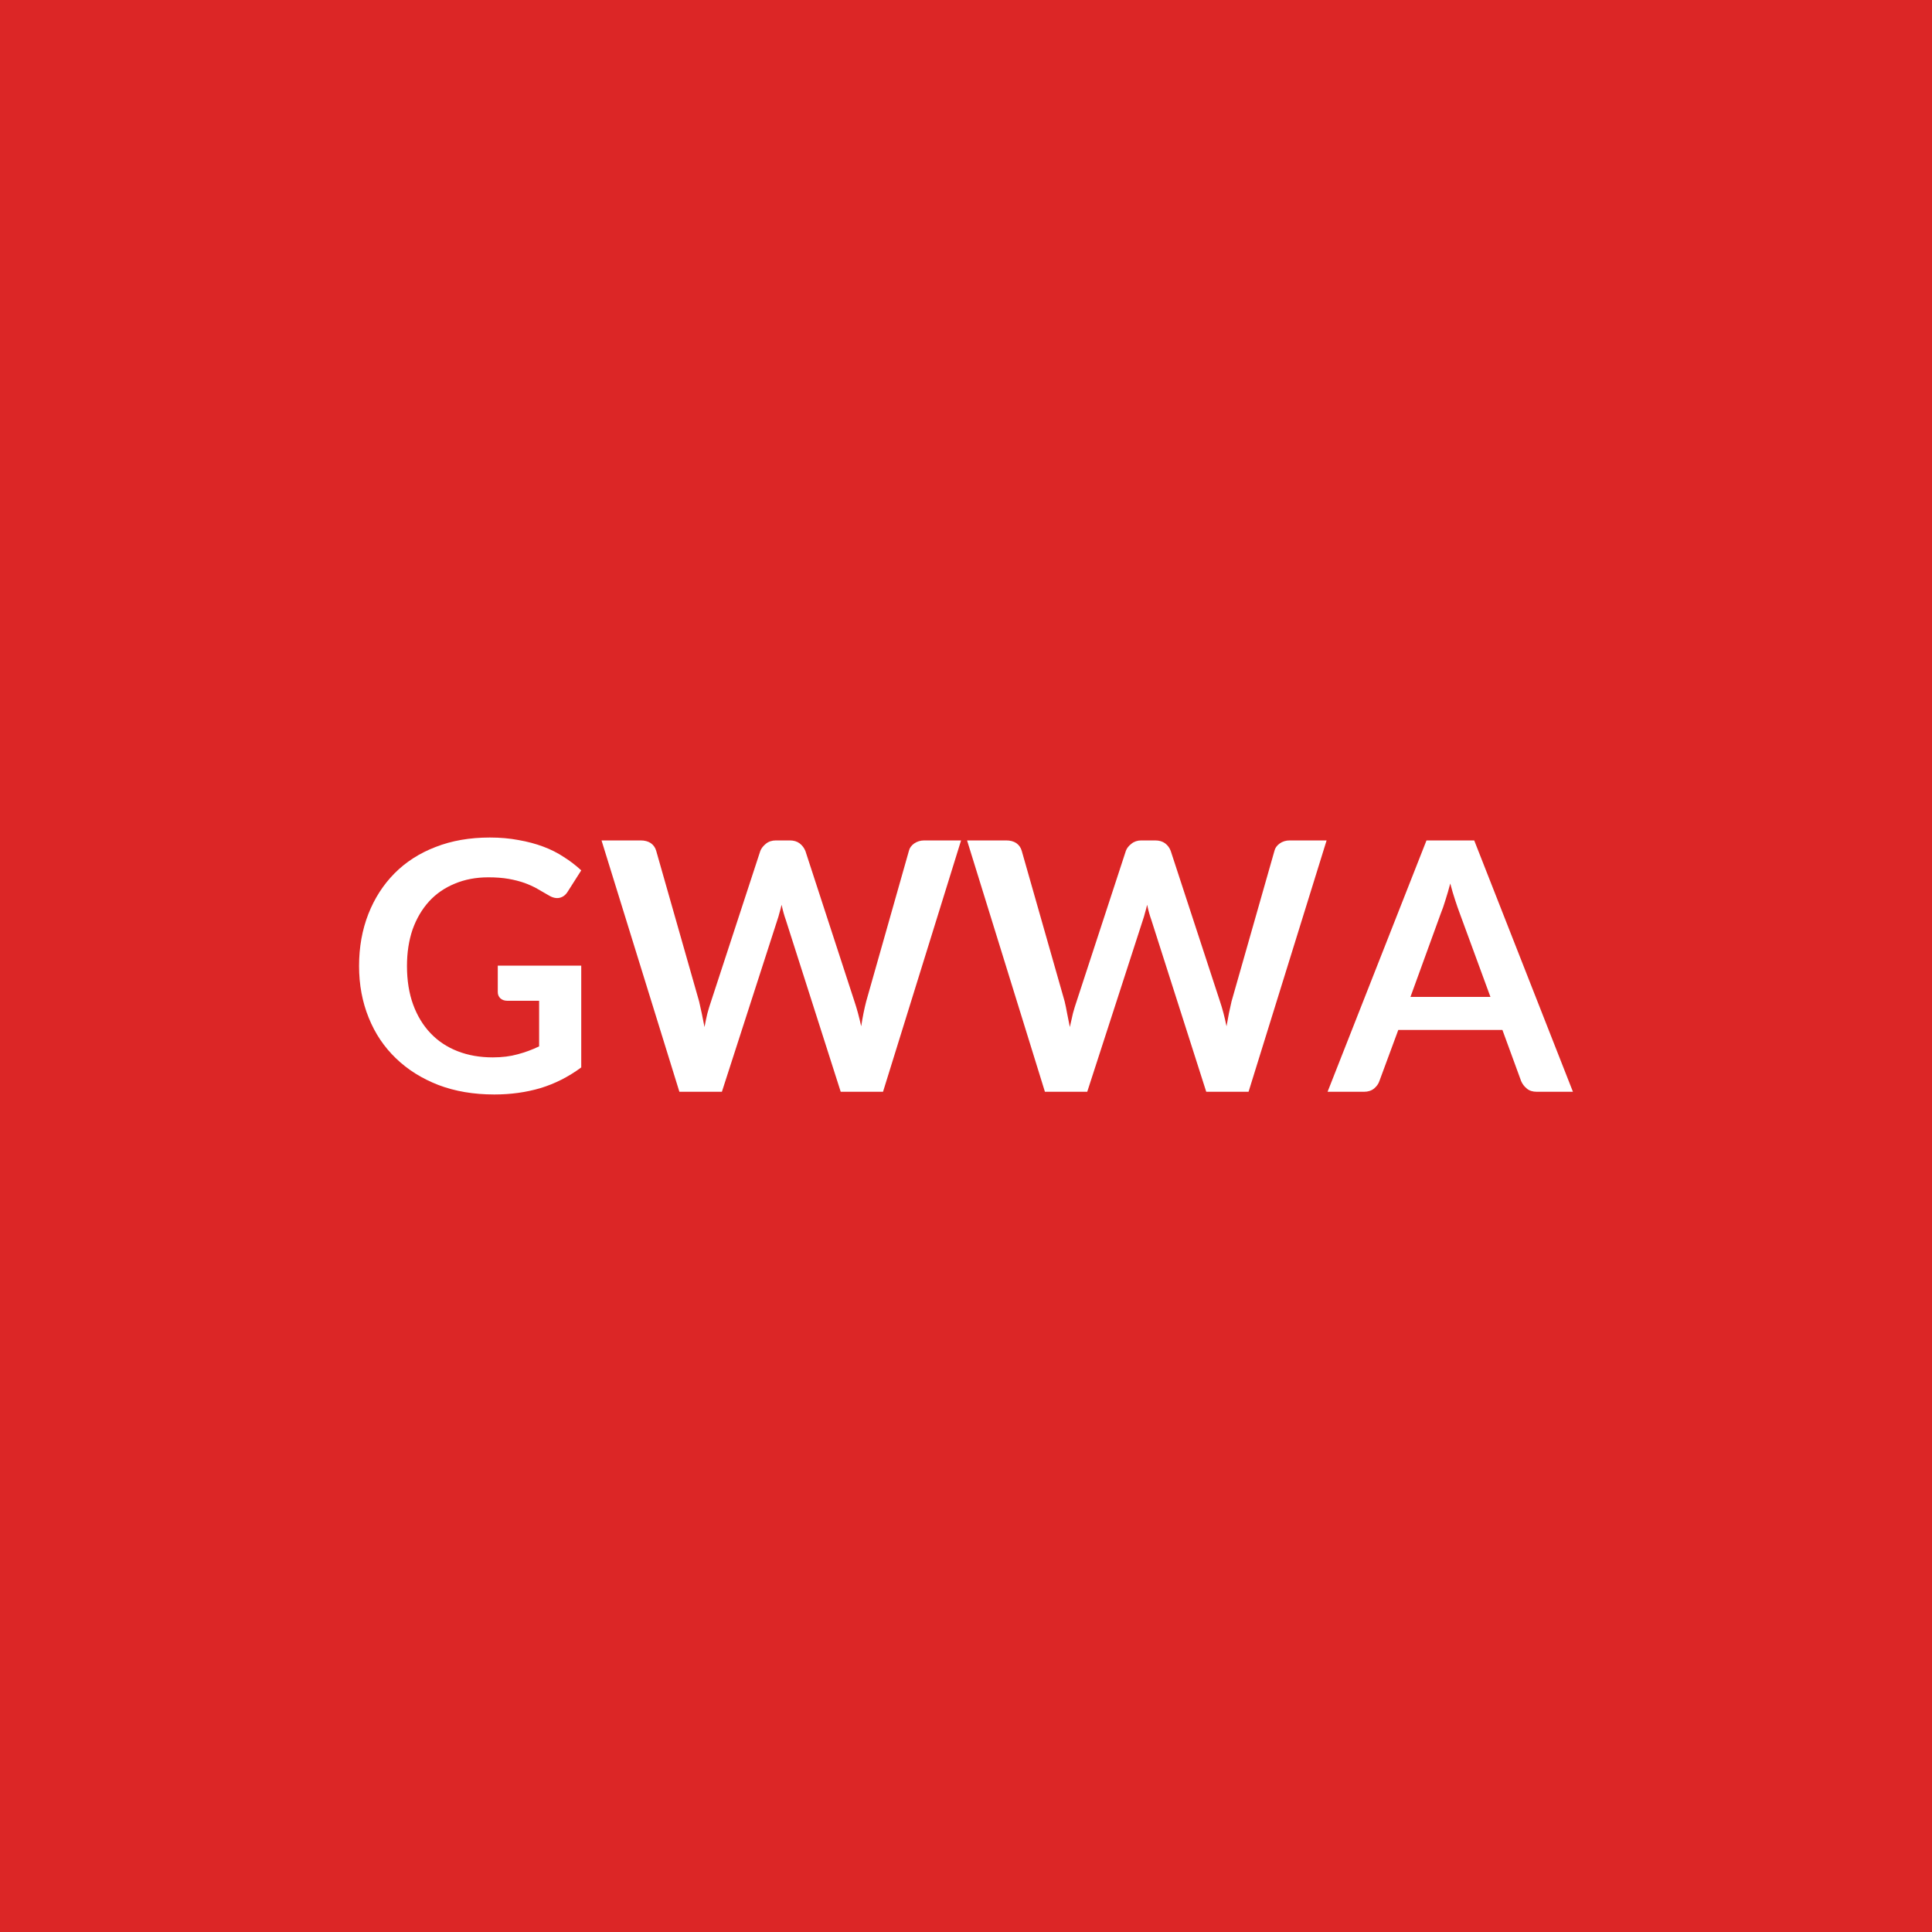
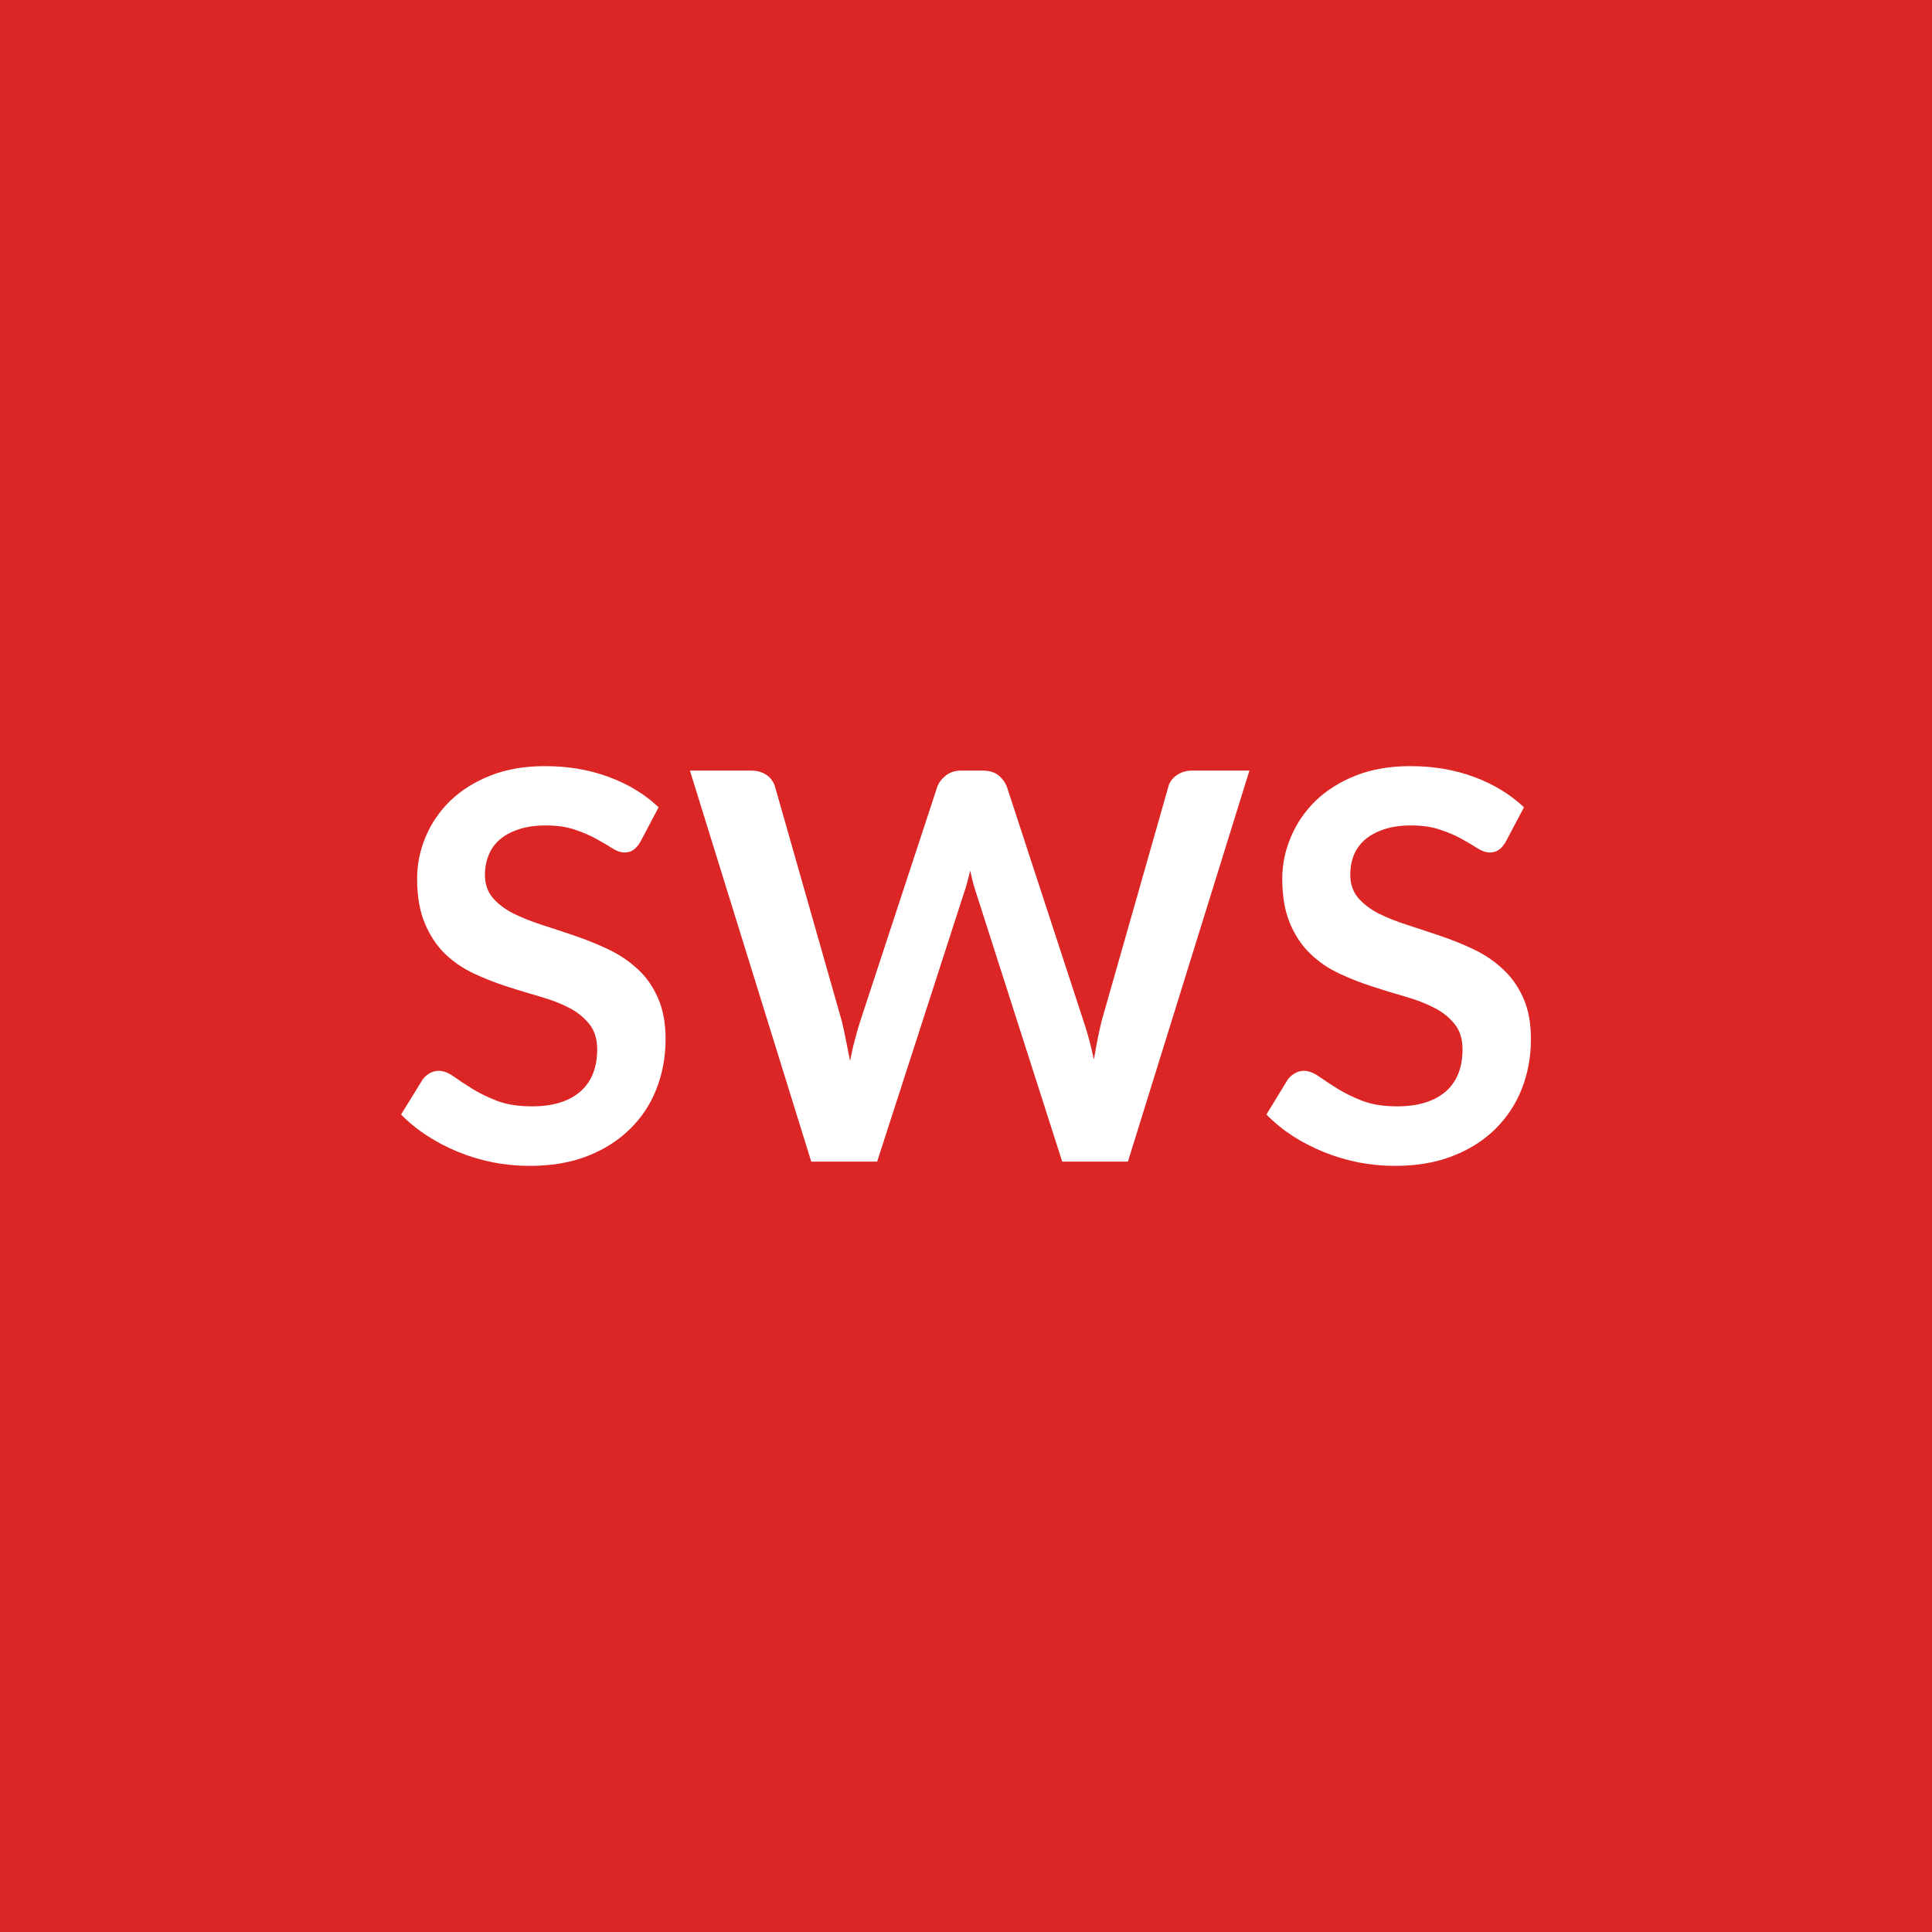
<svg xmlns="http://www.w3.org/2000/svg" width="100" height="100" viewBox="0 0 100 100">
  <rect width="100%" height="100%" fill="#dc2626" />
-   <path fill="#ffffff" d="M25.765 49.98h4.32v5.27q-.99.73-2.11 1.07-1.12.33-2.39.33-1.6 0-2.89-.49-1.29-.5-2.2-1.38-.92-.88-1.41-2.1-.5-1.23-.5-2.68 0-1.46.48-2.69.48-1.22 1.35-2.1.88-.89 2.13-1.37 1.25-.49 2.81-.49.79 0 1.48.13.69.12 1.28.34t1.07.54q.49.31.9.69l-.7 1.1q-.16.26-.42.32t-.57-.13q-.29-.17-.59-.34t-.66-.3q-.37-.13-.82-.21-.46-.08-1.05-.08-.96 0-1.74.33-.78.32-1.33.92-.55.61-.85 1.45-.29.85-.29 1.89 0 1.12.32 2 .32.87.9 1.48t1.4.93 1.82.32q.72 0 1.29-.16.57-.15 1.11-.41V51.8h-1.64q-.23 0-.37-.13-.13-.13-.13-.32zm22.08-6.48h1.9l-4.04 13.01h-2.19l-2.84-8.89q-.12-.33-.22-.79-.05.22-.11.42-.05.2-.11.37l-2.87 8.89h-2.2l-4.03-13.01h2.02q.32 0 .53.14.21.15.28.4l2.22 7.79q.07.29.14.63.06.33.14.7.07-.38.15-.71.09-.33.19-.62l2.55-7.79q.08-.2.29-.37t.52-.17h.71q.31 0 .51.15t.3.39l2.54 7.79q.19.56.35 1.29.11-.71.26-1.29l2.21-7.79q.05-.22.27-.38.23-.16.53-.16m18.92 0h1.9l-4.04 13.01h-2.19l-2.84-8.89q-.12-.33-.22-.79-.05.22-.11.42-.05.2-.11.37l-2.88 8.89h-2.19l-4.03-13.01h2.02q.32 0 .53.14.21.15.28.4l2.22 7.79q.07.29.13.63.07.33.14.7.08-.38.16-.71.09-.33.19-.62l2.55-7.79q.07-.2.29-.37.21-.17.51-.17h.71q.32 0 .52.15t.29.39l2.55 7.79q.19.56.34 1.29.12-.71.26-1.29l2.22-7.79q.05-.22.27-.38t.53-.16m6.24 8.1h4.14l-1.59-4.33q-.11-.29-.24-.69-.13-.39-.25-.85-.12.46-.25.86-.12.4-.24.69zm3.3-8.1 5.11 13.01h-1.87q-.32 0-.51-.16-.2-.16-.3-.39l-.97-2.65h-5.39l-.98 2.65q-.07.21-.27.38-.21.17-.52.17h-1.89l5.12-13.01z" />
+   <path fill="#ffffff" d="m34.09 41.785-.94 1.78q-.17.29-.36.42-.18.14-.46.14-.3 0-.64-.22t-.82-.48q-.48-.27-1.11-.48-.64-.22-1.51-.22-.78 0-1.37.19t-.99.52q-.4.34-.59.81-.2.47-.2 1.03 0 .71.4 1.19.4.47 1.06.81.66.33 1.5.6t1.72.57 1.72.7 1.5 1.01q.66.6 1.05 1.49.4.88.4 2.14 0 1.37-.47 2.57-.46 1.19-1.37 2.08-.9.89-2.2 1.4t-2.98.51q-.97 0-1.91-.18-.94-.19-1.8-.54t-1.61-.84q-.76-.49-1.35-1.1l1.11-1.8q.14-.2.36-.33.23-.13.48-.13.35 0 .75.28.41.29.97.64t1.31.64q.75.28 1.8.28 1.61 0 2.49-.76t.88-2.19q0-.8-.4-1.3-.4-.51-1.05-.85-.66-.34-1.5-.58t-1.71-.52-1.71-.67-1.5-1.02q-.65-.63-1.05-1.58-.4-.94-.4-2.33 0-1.1.44-2.15t1.28-1.87q.84-.81 2.07-1.3t2.83-.49q1.79 0 3.3.56 1.52.56 2.58 1.57m27.62-1.9h2.96l-6.29 20.24h-3.4l-4.43-13.83q-.18-.51-.33-1.23-.09.35-.17.65-.08.31-.18.58l-4.47 13.83h-3.41l-6.28-20.24h3.15q.49 0 .82.23t.44.62l3.45 12.11q.11.45.21.97.11.53.22 1.1.11-.59.25-1.1.13-.52.28-.97l3.98-12.11q.11-.32.44-.59.33-.26.81-.26h1.1q.49 0 .8.23.31.24.46.62l3.96 12.11q.3.87.54 2 .18-1.1.4-2l3.45-12.11q.08-.35.42-.6.35-.25.82-.25m17.17 1.9-.94 1.78q-.17.29-.36.42-.19.14-.47.14-.29 0-.64-.22-.34-.22-.81-.48-.48-.27-1.12-.48-.63-.22-1.5-.22-.79 0-1.37.19-.59.19-.99.52-.4.34-.6.81-.19.47-.19 1.03 0 .71.4 1.19.4.47 1.05.81.66.33 1.5.6t1.72.57q.89.3 1.73.7t1.49 1.01q.66.6 1.06 1.49.4.88.4 2.14 0 1.37-.47 2.57-.47 1.19-1.37 2.08t-2.21 1.4q-1.3.51-2.98.51-.96 0-1.9-.18-.94-.19-1.8-.54t-1.62-.84q-.75-.49-1.34-1.1l1.1-1.8q.14-.2.37-.33.22-.13.47-.13.35 0 .76.28.41.29.97.64t1.31.64q.74.28 1.79.28 1.61 0 2.5-.76.88-.76.88-2.19 0-.8-.4-1.3-.4-.51-1.06-.85t-1.5-.58-1.7-.52q-.87-.28-1.71-.67t-1.5-1.02-1.06-1.58q-.4-.94-.4-2.33 0-1.1.45-2.15.44-1.05 1.28-1.87.84-.81 2.07-1.3t2.83-.49q1.79 0 3.3.56t2.58 1.57" />
</svg>
